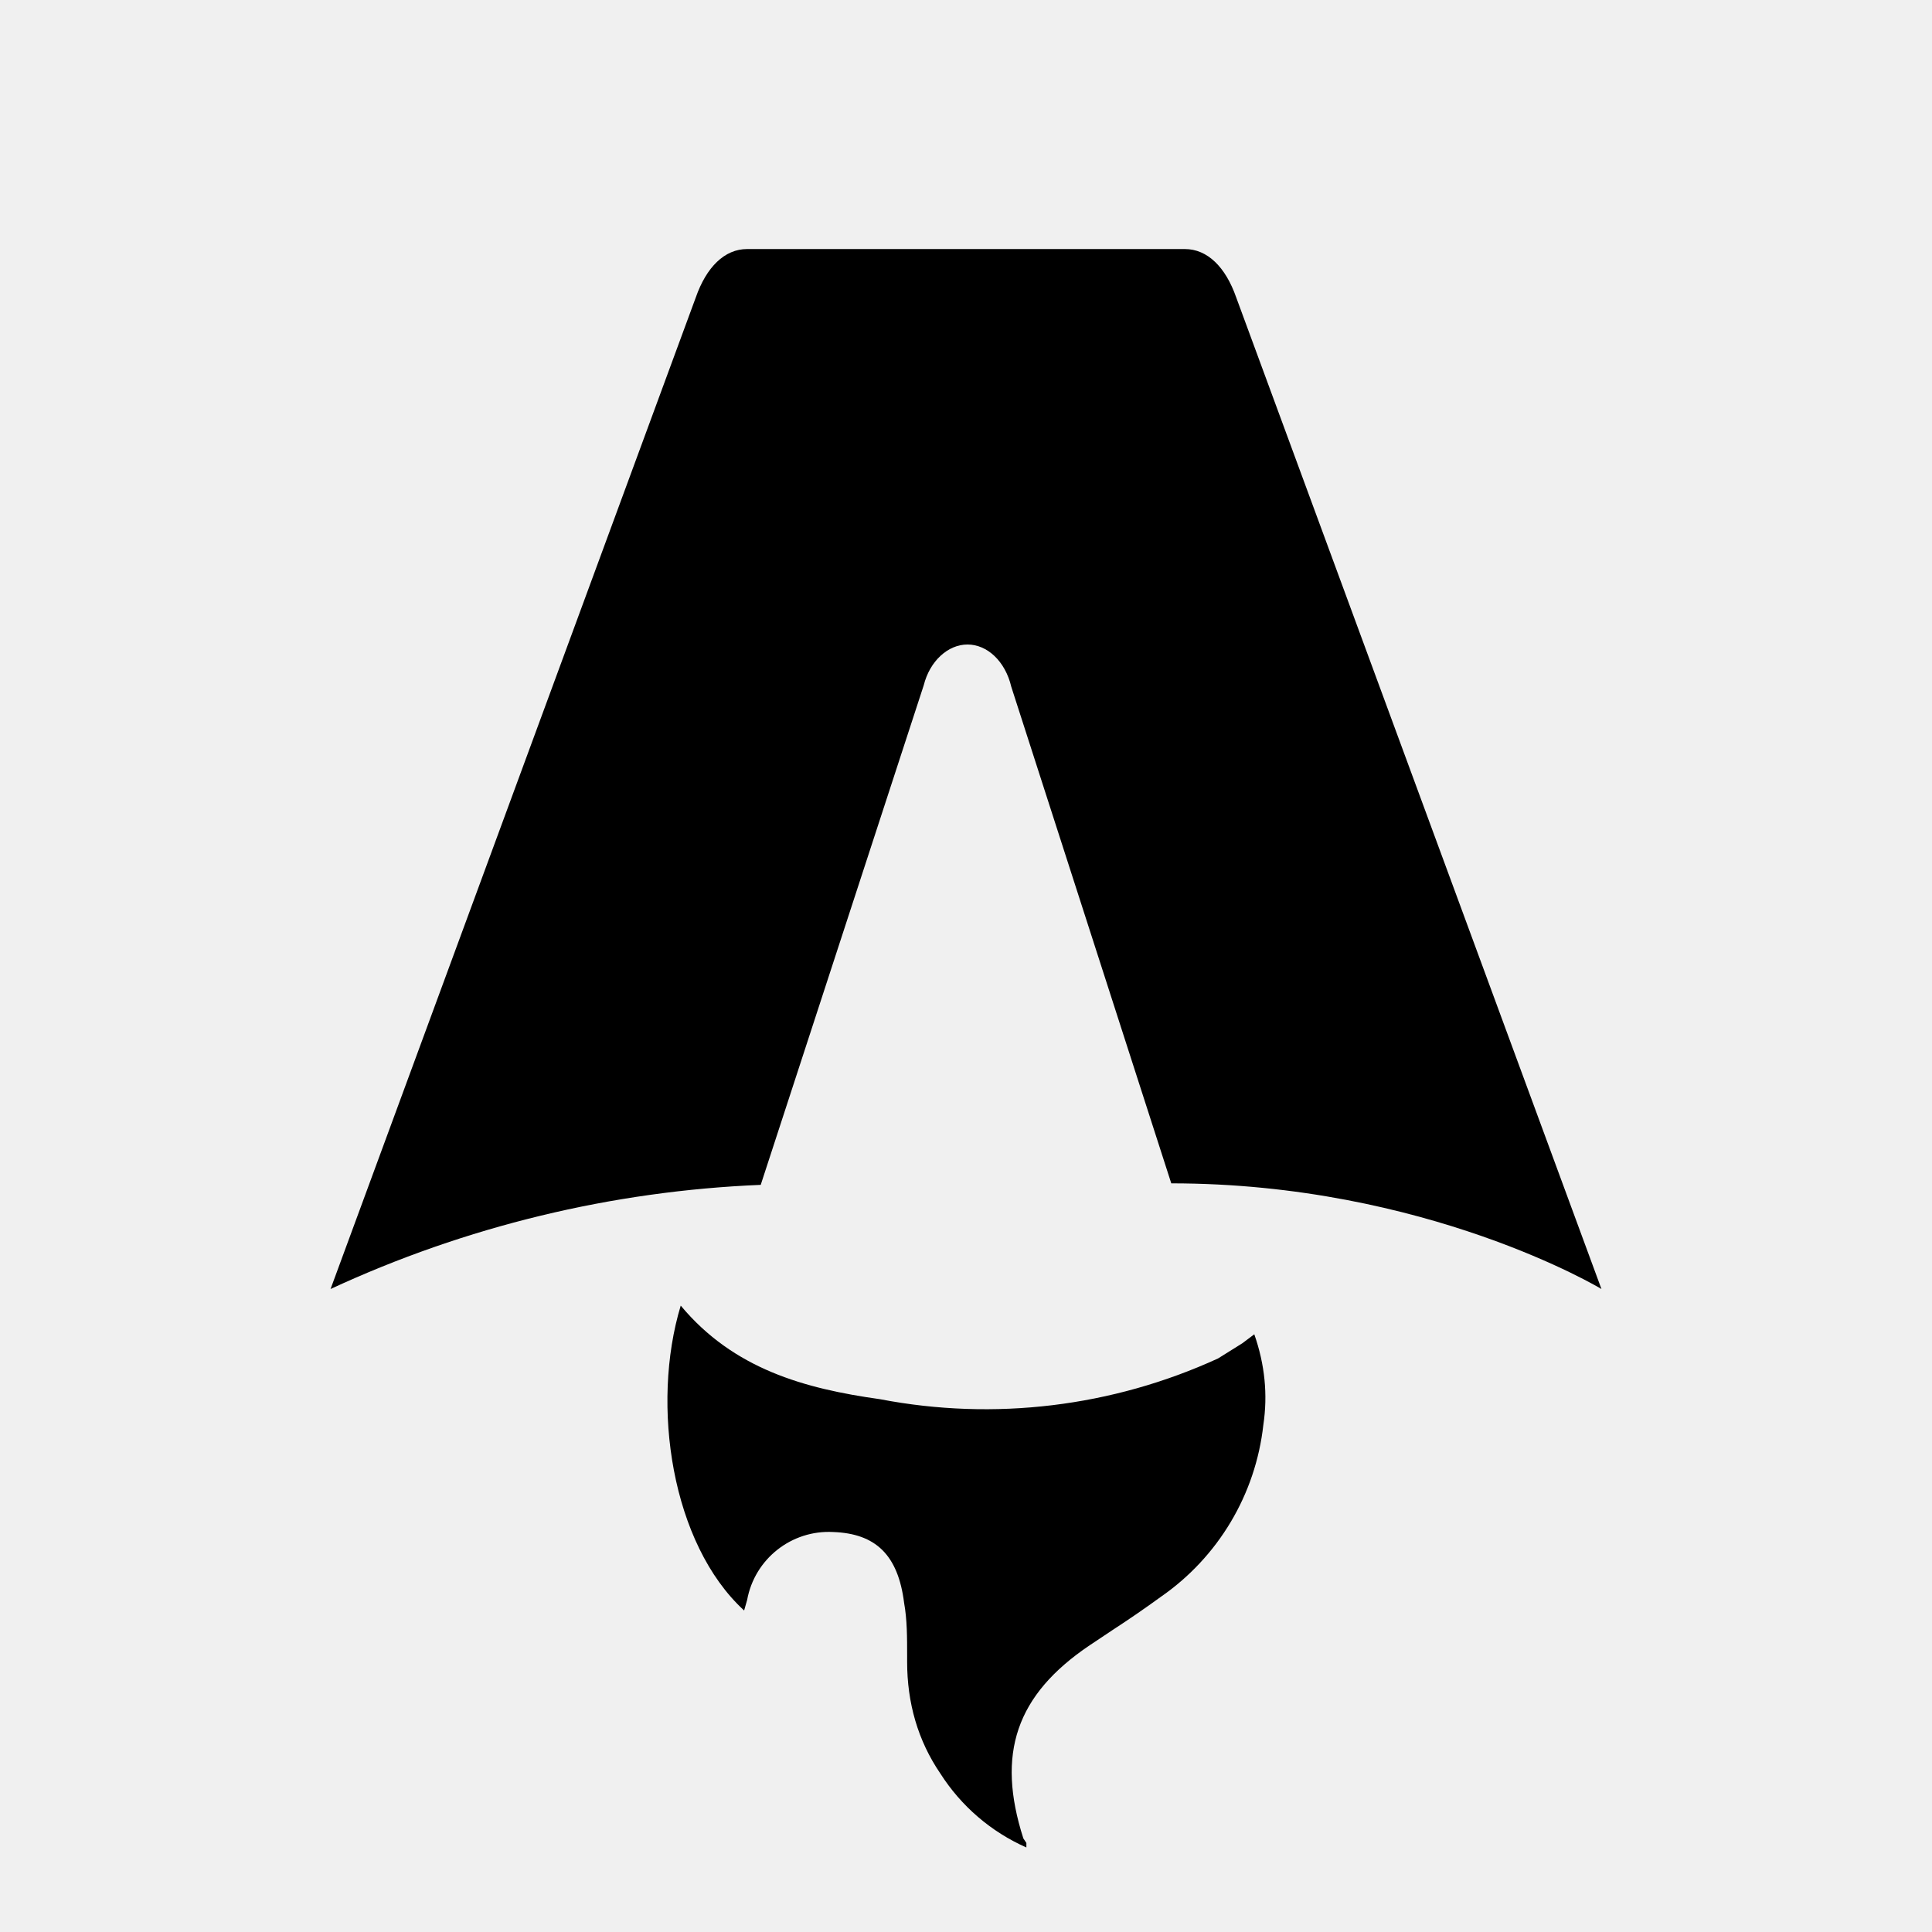
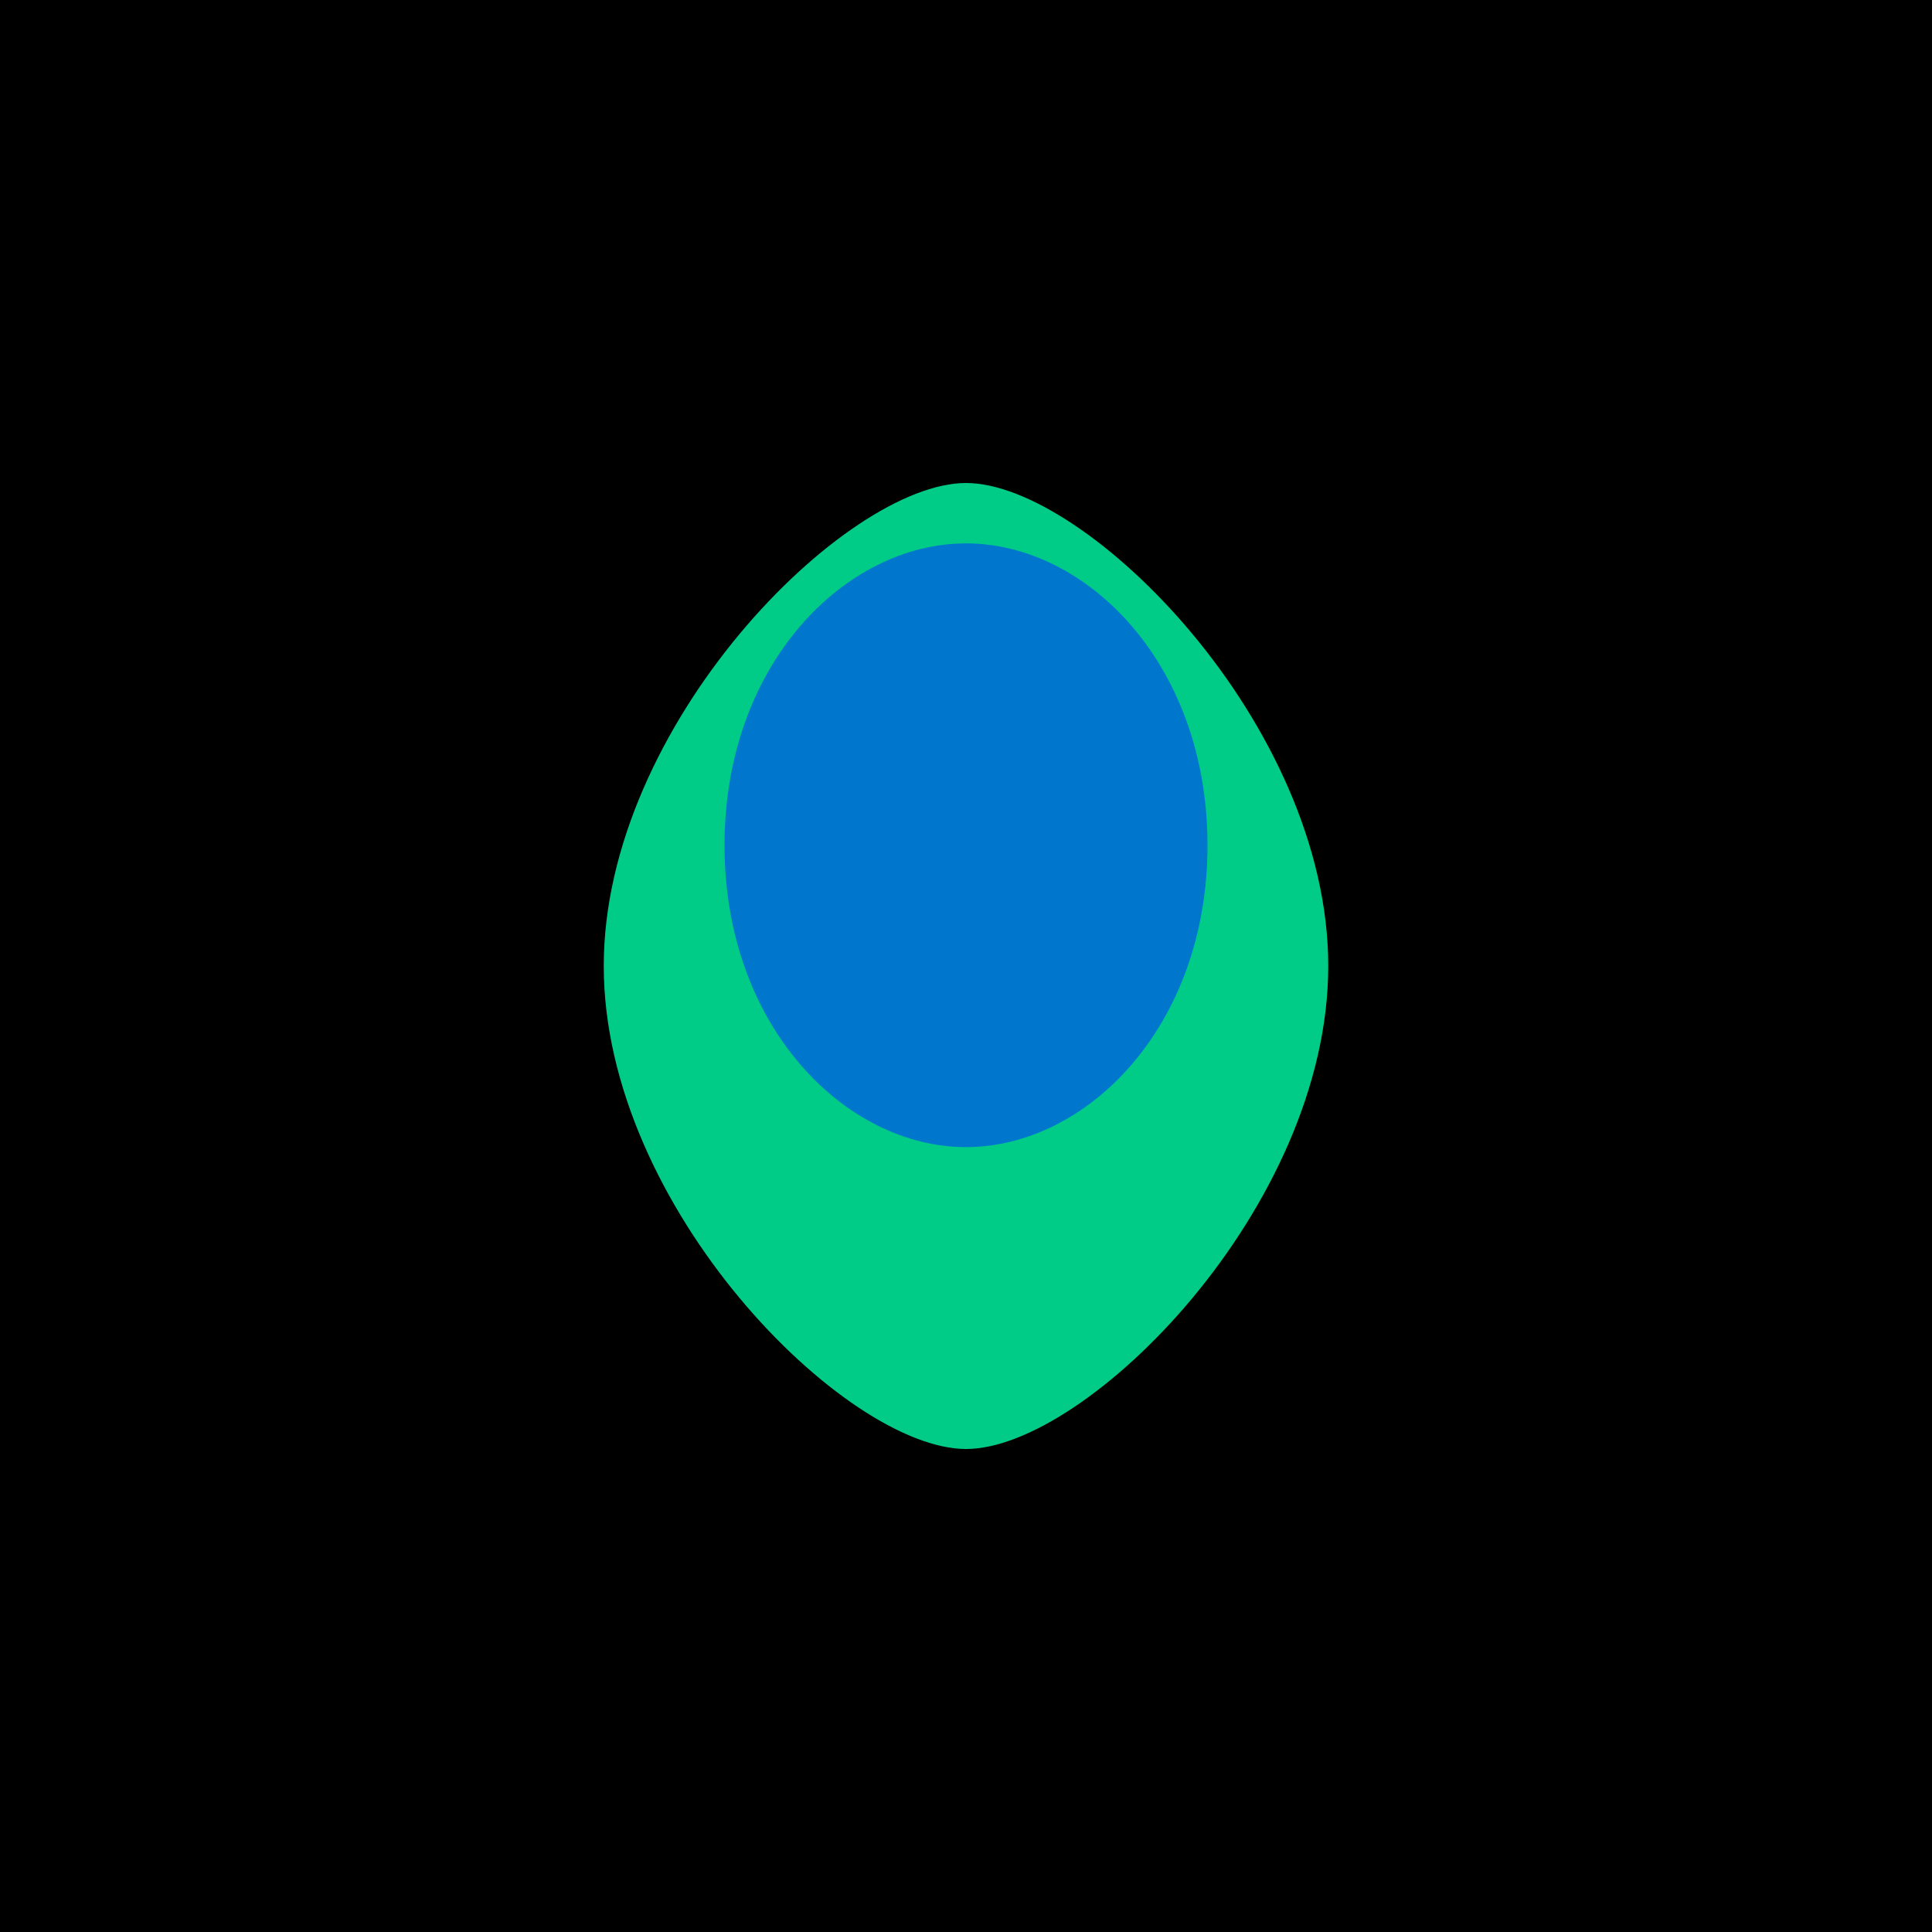
- <svg xmlns="http://www.w3.org/2000/svg" fill="none" viewBox="0 0 128 128">
-   <path d="M50.4 78.5a75.1 75.1 0 0 0-28.5 6.9l24.2-65.7c.7-2 1.9-3.2 3.4-3.2h29c1.5 0 2.7 1.2 3.4 3.2l24.2 65.7s-11.6-7-28.5-7L67 45.5c-.4-1.7-1.6-2.8-2.9-2.8-1.3 0-2.5 1.1-2.9 2.7L50.4 78.5Zm-1.1 28.2Zm-4.2-20.2c-2 6.6-.6 15.8 4.2 20.2a17.5 17.5 0 0 1 .2-.7 5.5 5.5 0 0 1 5.7-4.5c2.8.1 4.3 1.5 4.7 4.7.2 1.1.2 2.3.2 3.5v.4c0 2.7.7 5.2 2.2 7.4a13 13 0 0 0 5.7 4.9v-.3l-.2-.3c-1.8-5.6-.5-9.5 4.4-12.8l1.5-1a73 73 0 0 0 3.2-2.2 16 16 0 0 0 6.8-11.4c.3-2 .1-4-.6-6l-.8.6-1.6 1a37 37 0 0 1-22.4 2.7c-5-.7-9.7-2-13.2-6.2Z" />
-   <style>
-         path { fill: #000; }
-         @media (prefers-color-scheme: dark) {
-             path { fill: #FFF; }
-         }
-     </style>
+ <svg xmlns="http://www.w3.org/2000/svg" viewBox="0 0 64 64">
+   <rect width="64" height="64" fill="black" />
+   <path d="M20,32 C20,24 28,16 32,16 C36,16 44,24 44,32 C44,40 36,48 32,48 C28,48 20,40 20,32Z" fill="#00CC88" />
+   <path d="M24,28 C24,22 28,18 32,18 C36,18 40,22 40,28 C40,34 36,38 32,38 C28,38 24,34 24,28Z" fill="#0077CC" />
</svg>
